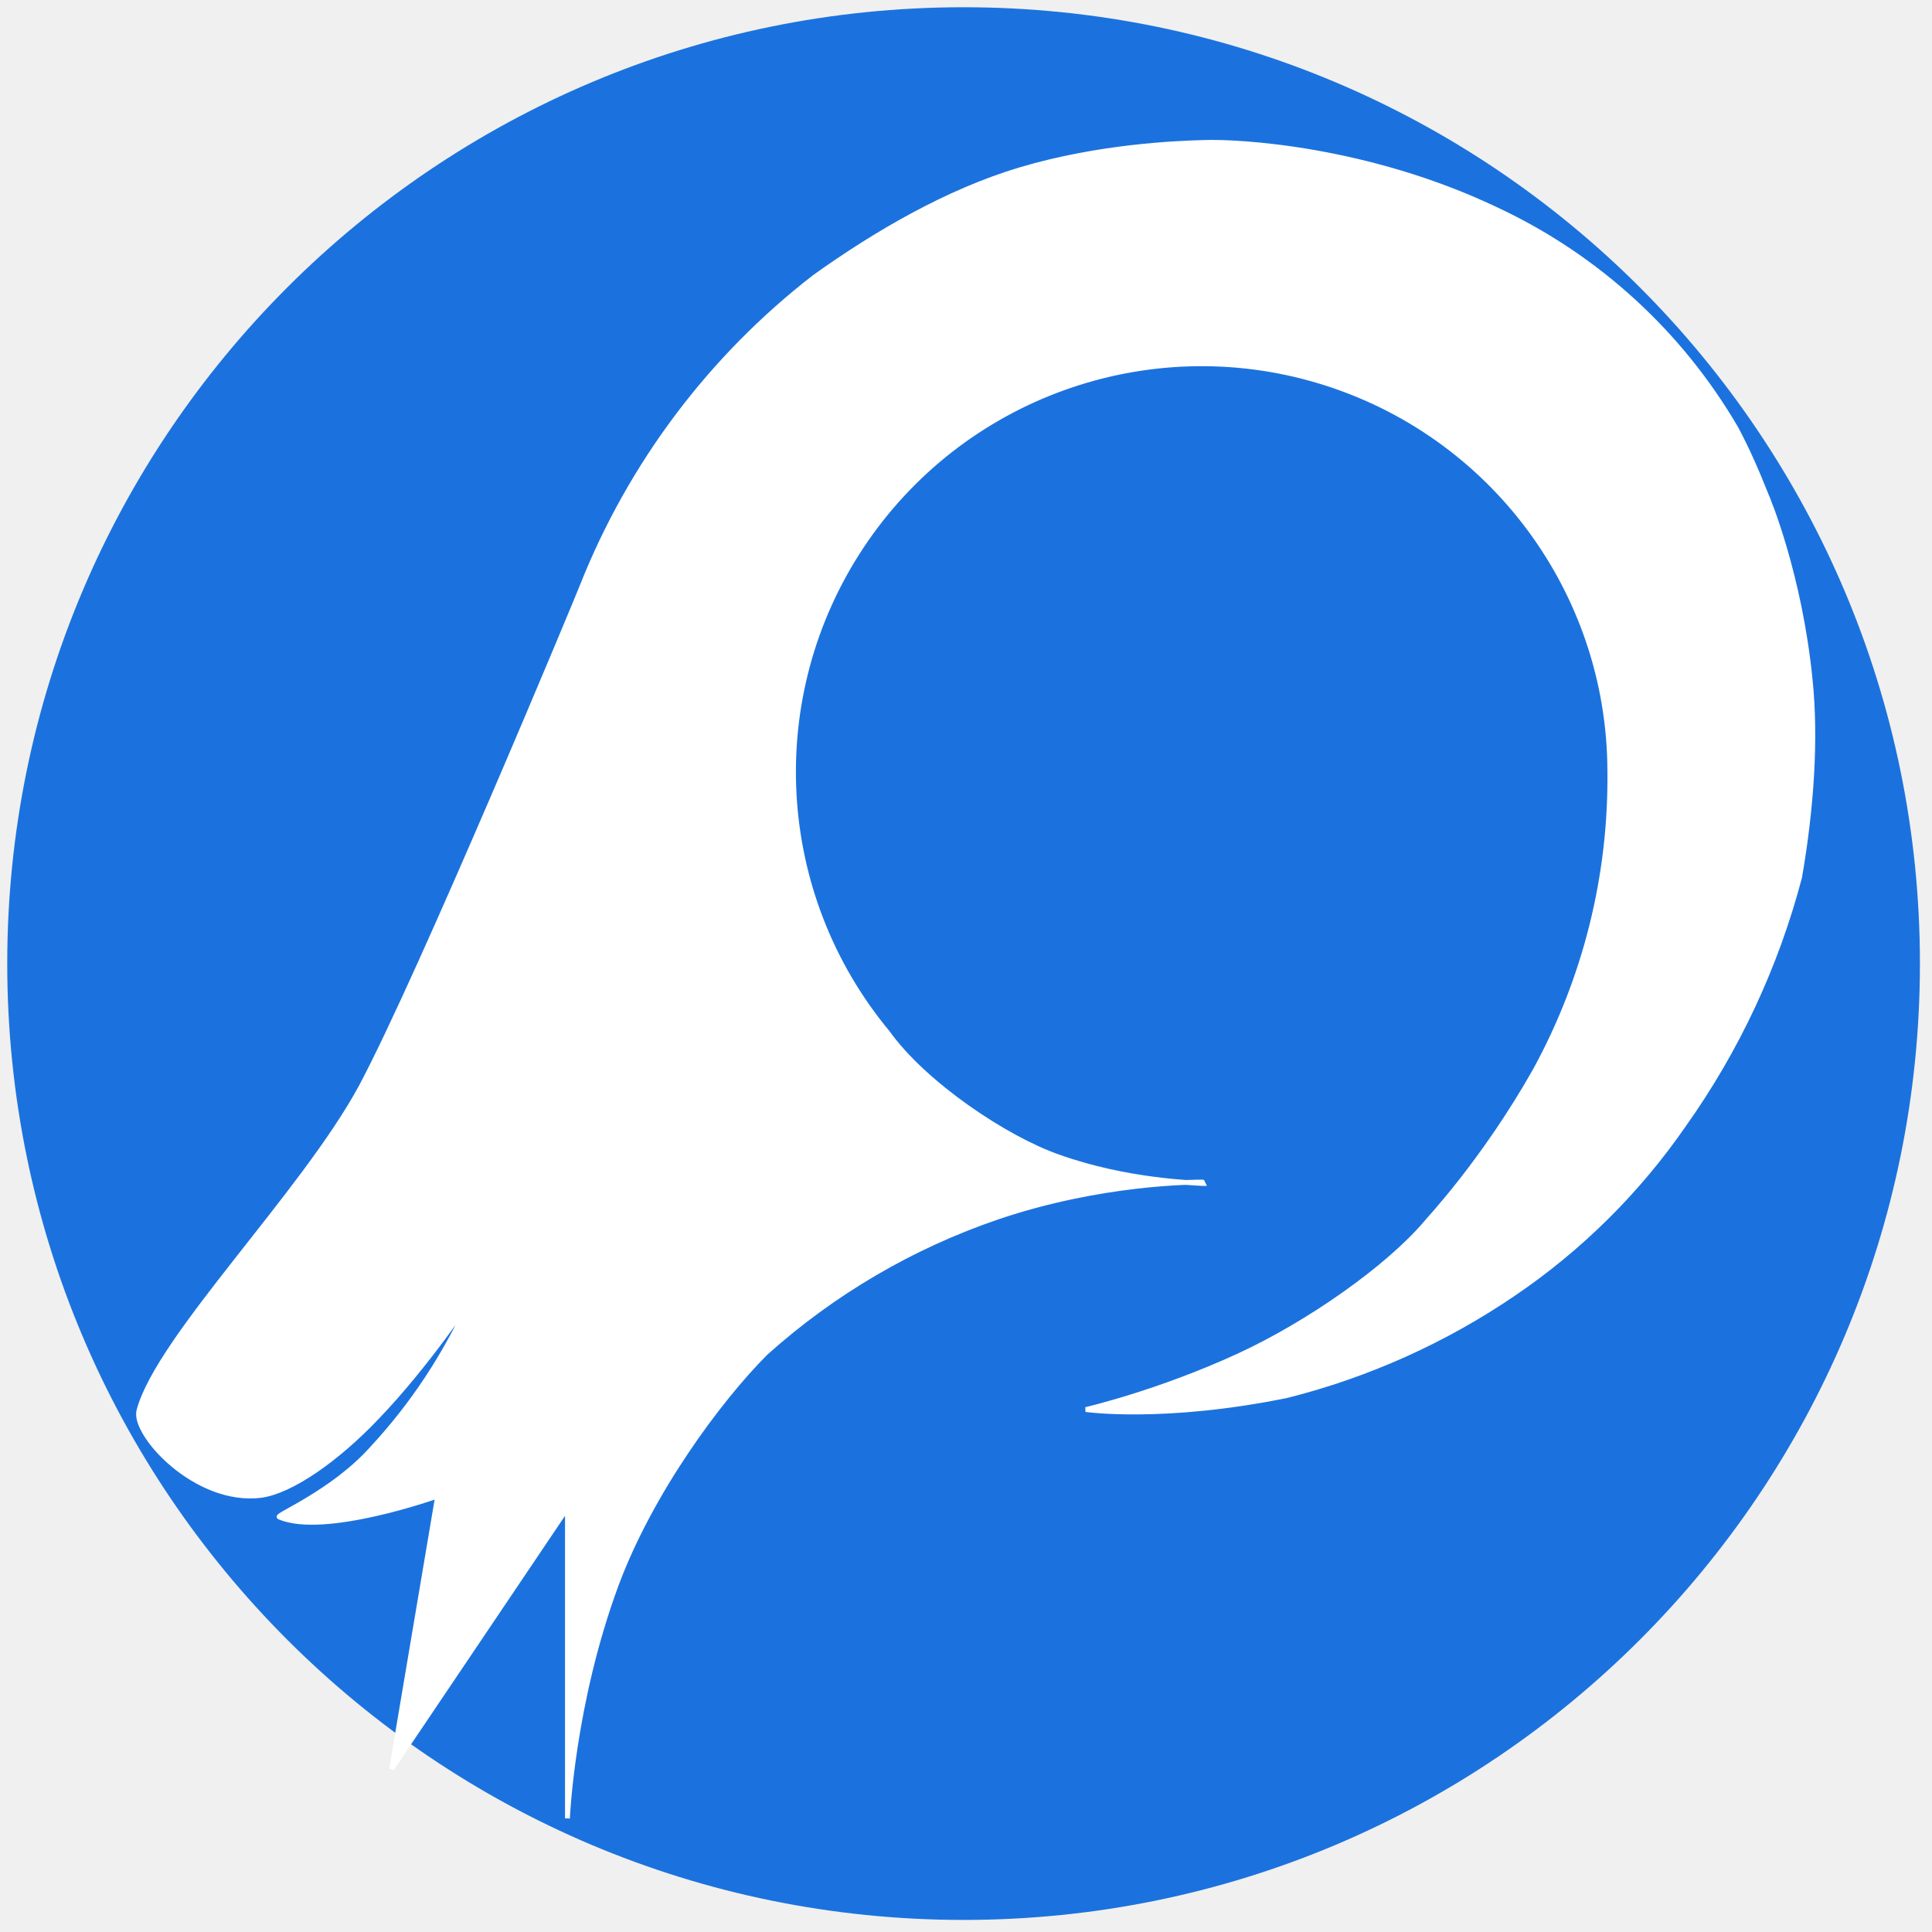
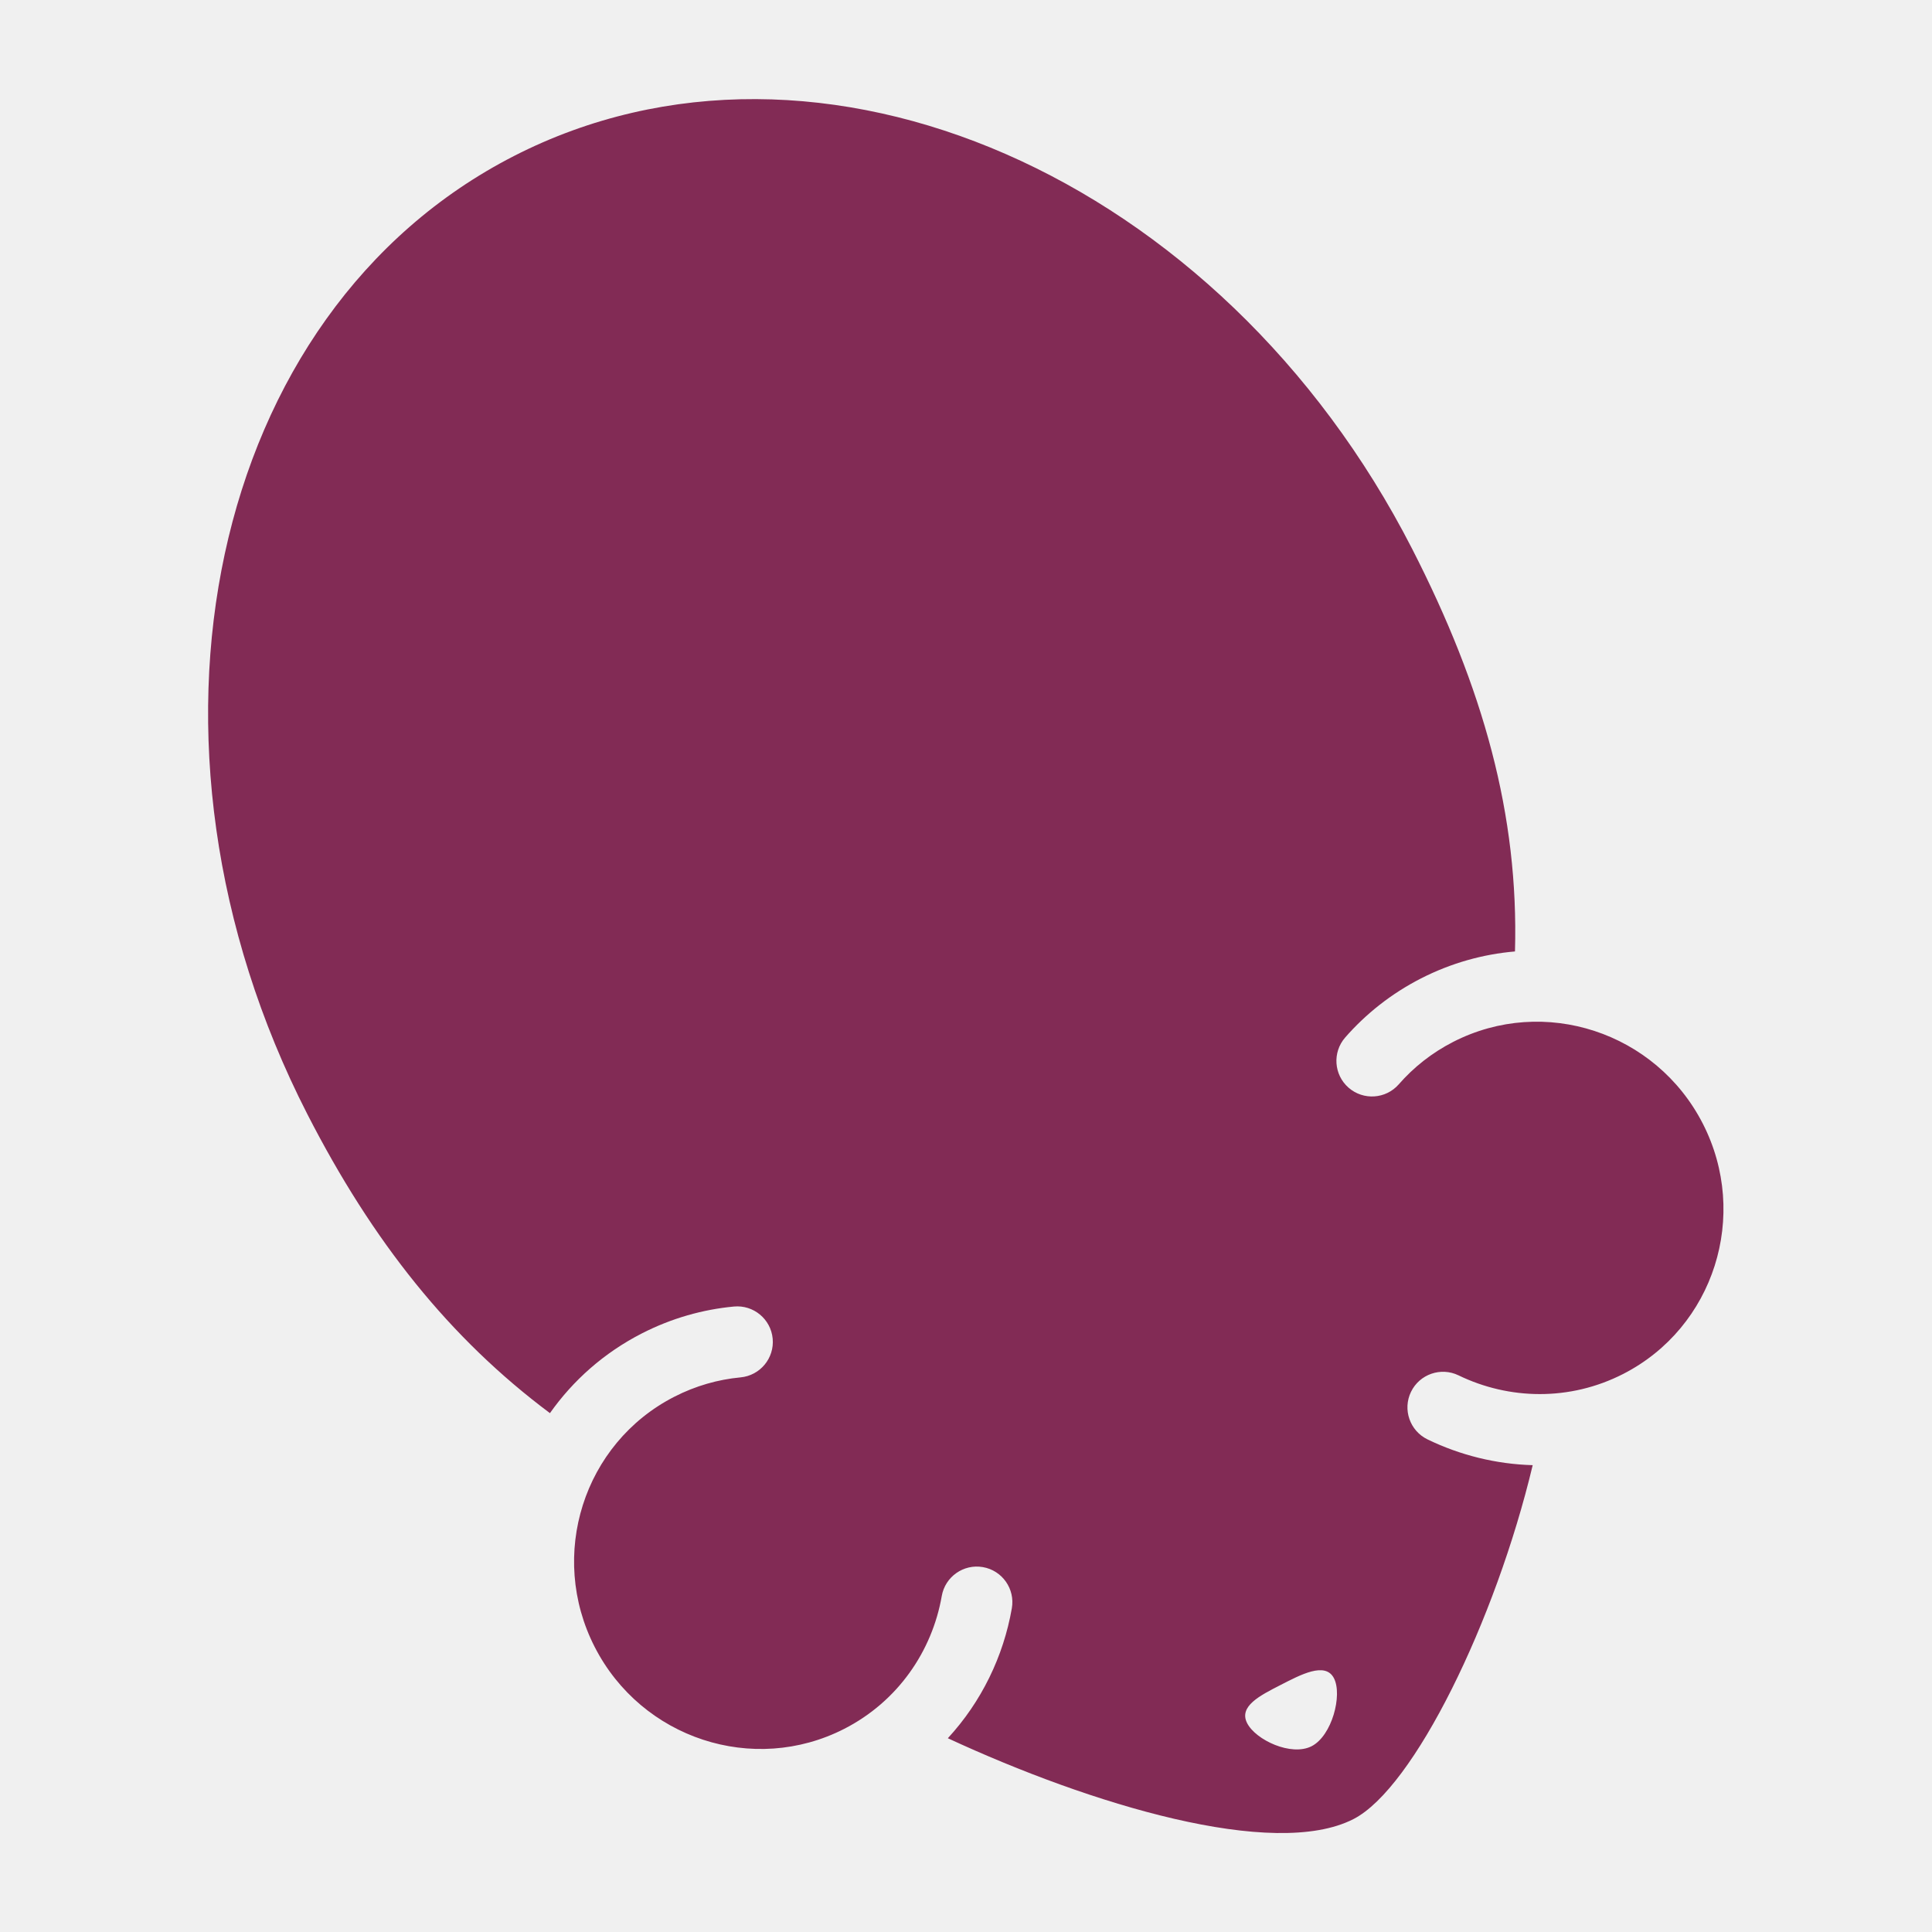
- <svg xmlns="http://www.w3.org/2000/svg" width="400" height="400">
-   <g>
-     <rect fill="none" id="canvas_background" height="402" width="402" y="-1" x="-1" />
-     <g display="none" overflow="visible" y="0" x="0" height="100%" width="100%" id="canvasGrid">
-       <rect fill="url(#gridpattern)" stroke-width="0" y="0" x="0" height="100%" width="100%" />
-     </g>
-   </g>
-   <g>
-     <ellipse stroke="#000" ry="198" rx="198" id="svg_6" cy="199.5" cx="199.5" stroke-width="0" fill="#1b72de" />
-     <g stroke="null" id="svg_5">
-       <path stroke="#ffffff" fill="#ffffff" id="svg_4" d="m248.934,244.736c-1.878,0 -20.946,0 -42.325,7.223a139.11,139.11 0 0 0 -48.103,28.169c-9.678,9.678 -23.835,28.891 -30.913,47.959c-9.101,24.557 -10.112,48.392 -10.112,48.392l0,-64.282l-36.403,54.026l9.534,-56.482s-23.546,8.378 -32.791,4.334c-0.867,-0.289 10.979,-5.056 19.068,-14.012a112.53,112.53 0 0 0 20.513,-31.058s-8.956,13.579 -19.357,24.413c-8.378,8.812 -17.768,15.312 -23.979,16.179c-13.579,1.733 -26.724,-12.856 -25.28,-17.623c4.045,-15.023 33.947,-44.781 45.937,-66.882c12.423,-23.257 45.214,-102.129 45.792,-103.718a151.677,151.677 0 0 1 48.103,-63.993c12.712,-9.101 27.591,-17.768 42.614,-22.246c16.468,-4.911 32.647,-5.489 37.847,-5.634c7.223,-0.289 33.947,1.156 60.671,13.868a112.53,112.53 0 0 1 49.692,45.359c2.311,4.334 4.334,8.956 6.212,13.723c0.289,0.578 6.934,16.468 9.101,38.136c1.3,12.423 0.289,26.869 -2.167,41.025a157.889,157.889 0 0 1 -23.979,51.281a134.776,134.776 0 0 1 -35.247,34.958a147.344,147.344 0 0 1 -46.948,21.09c-25.568,5.2 -41.603,2.889 -41.603,2.889s15.023,-3.467 31.636,-11.123c14.445,-6.645 30.913,-18.201 38.858,-27.591c0.289,-0.433 11.845,-12.568 22.535,-31.491a125.964,125.964 0 0 0 15.457,-61.827a84.506,84.506 0 1 0 -149.51,54.026c7.656,10.69 24.557,21.957 35.391,25.713c14.157,5.056 28.169,5.345 29.758,5.489l0.144,0l-0.144,-0.289zm-121.775,-28.458c1.878,0.578 -6.789,6.934 -8.667,8.667c-0.578,0.433 -2.167,1.878 -3.034,1.445a26.002,26.002 0 0 0 -2.311,-1.156l-2.456,-0.722c1.156,0.722 2.022,1.878 2.6,3.178a6.067,6.067 0 1 1 -7.801,-3.611s19.79,-8.378 21.668,-7.801z" />
-     </g>
+ <svg xmlns="http://www.w3.org/2000/svg" width="100%" height="100%" viewBox="0 0 2481 2481" version="1.1" xml:space="preserve" style="fill-rule:evenodd;clip-rule:evenodd;stroke-linejoin:round;stroke-miterlimit:2;">
+   <g transform="matrix(3.65462,2.22045e-16,-2.22045e-16,3.65462,-664.612,-3203.38)">
+     <path d="M720.415,1391.36C707.344,1446.15 678.649,1504.86 657.43,1515.72C629.388,1530.08 565.145,1510.6 514.905,1487.31C526.715,1474.5 534.442,1458.57 537.397,1441.64C538.584,1434.85 534.03,1428.36 527.234,1427.18C520.437,1425.99 513.956,1430.55 512.77,1437.34C509.38,1456.76 497.32,1474.38 478.528,1484C446.59,1500.35 407.306,1487.44 390.833,1455.26C374.36,1423.09 386.853,1383.67 418.792,1367.32C426.281,1363.48 434.174,1361.25 442.084,1360.51C448.953,1359.86 454.005,1353.76 453.359,1346.89C452.713,1340.03 446.612,1334.97 439.744,1335.62C428.761,1336.65 417.798,1339.74 407.399,1345.06C394.076,1351.88 383.186,1361.6 375.095,1373.08C339.929,1346.82 312.77,1312.79 289.866,1268.05C222.805,1137.06 255.323,986.191 362.439,931.352C469.555,876.514 610.964,938.341 678.026,1069.33C703.091,1118.29 715.544,1162.93 714.189,1210.85C702.957,1211.81 691.733,1214.92 681.1,1220.36C670.702,1225.69 661.788,1232.78 654.529,1241.08C649.989,1246.28 650.521,1254.18 655.716,1258.72C660.911,1263.26 668.814,1262.73 673.354,1257.54C678.582,1251.55 685.004,1246.45 692.493,1242.62C724.431,1226.27 763.715,1239.18 780.188,1271.35C796.661,1303.53 784.168,1342.95 752.23,1359.3C733.437,1368.92 712.092,1368.4 694.358,1359.8C688.151,1356.79 680.667,1359.39 677.656,1365.59C674.645,1371.8 677.24,1379.28 683.447,1382.3C694.963,1387.88 707.577,1391 720.415,1391.36ZM631.743,1468.64C638.887,1464.98 647.553,1460.31 650.586,1466.24C653.62,1472.16 649.879,1486.45 642.735,1490.11C635.592,1493.77 623.106,1487.94 620.073,1482.01C617.04,1476.09 624.6,1472.3 631.743,1468.64Z" style="fill:rgb(130,43,85);" />
  </g>
</svg>
